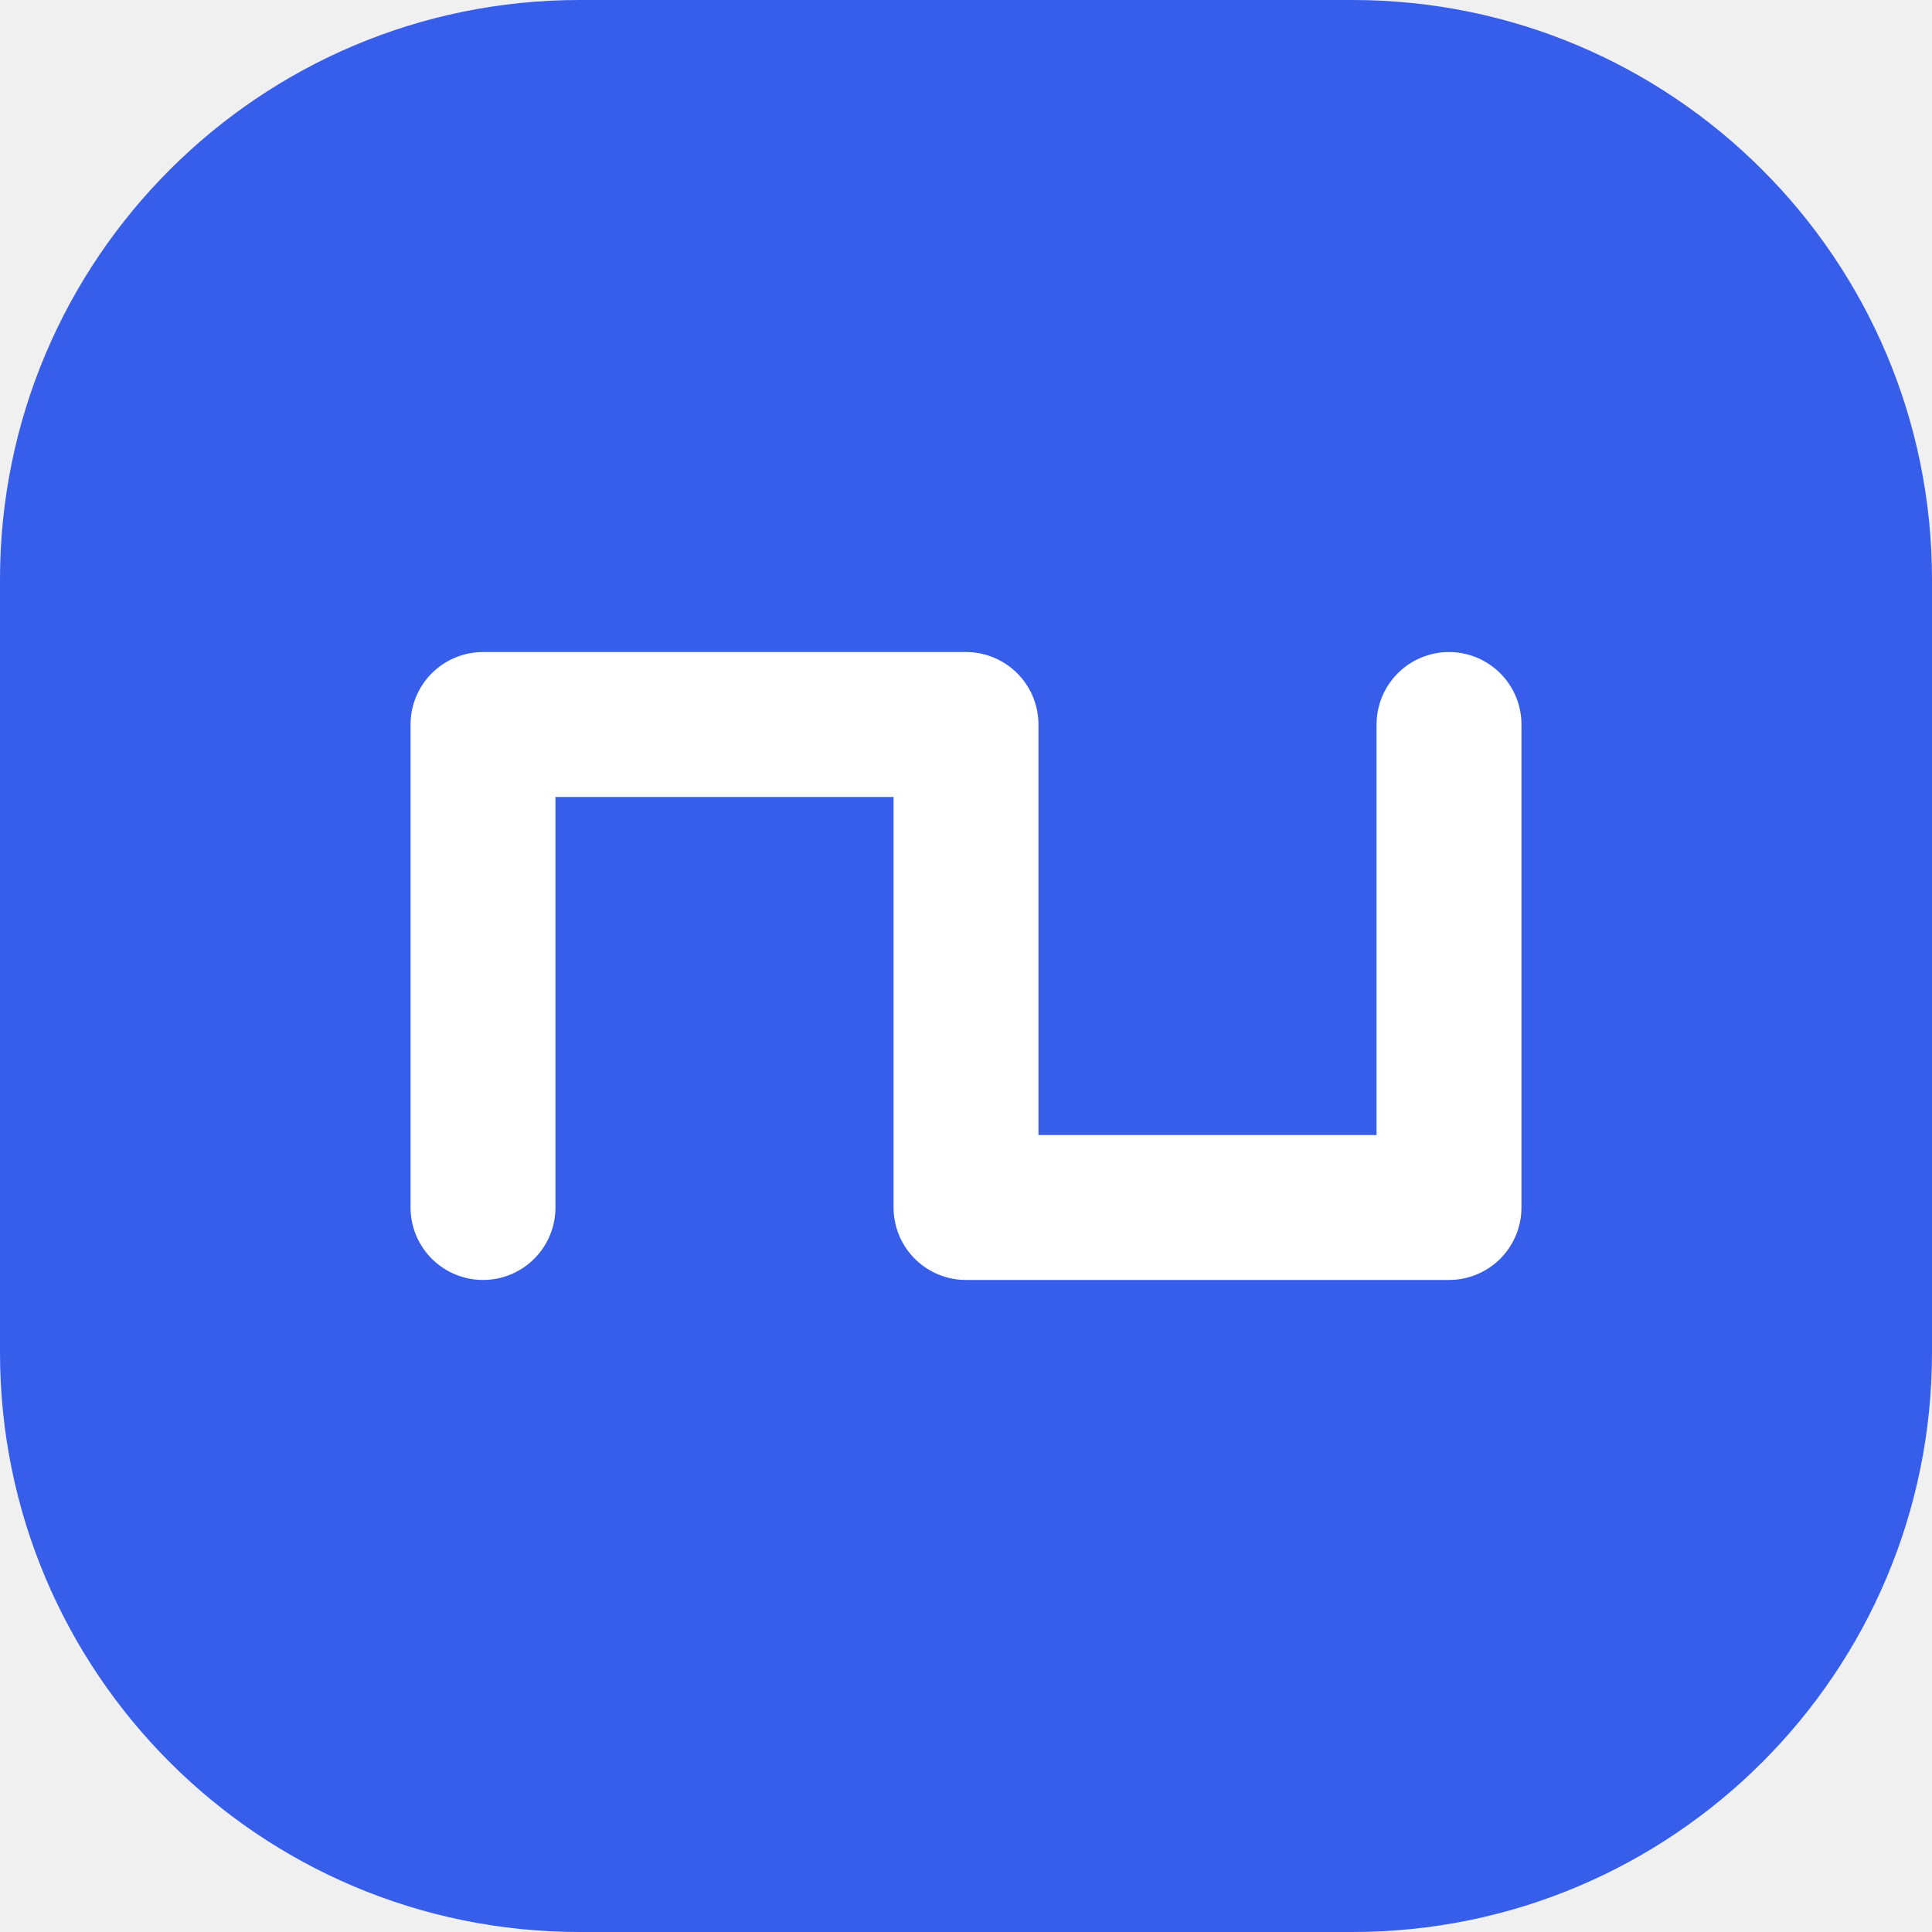
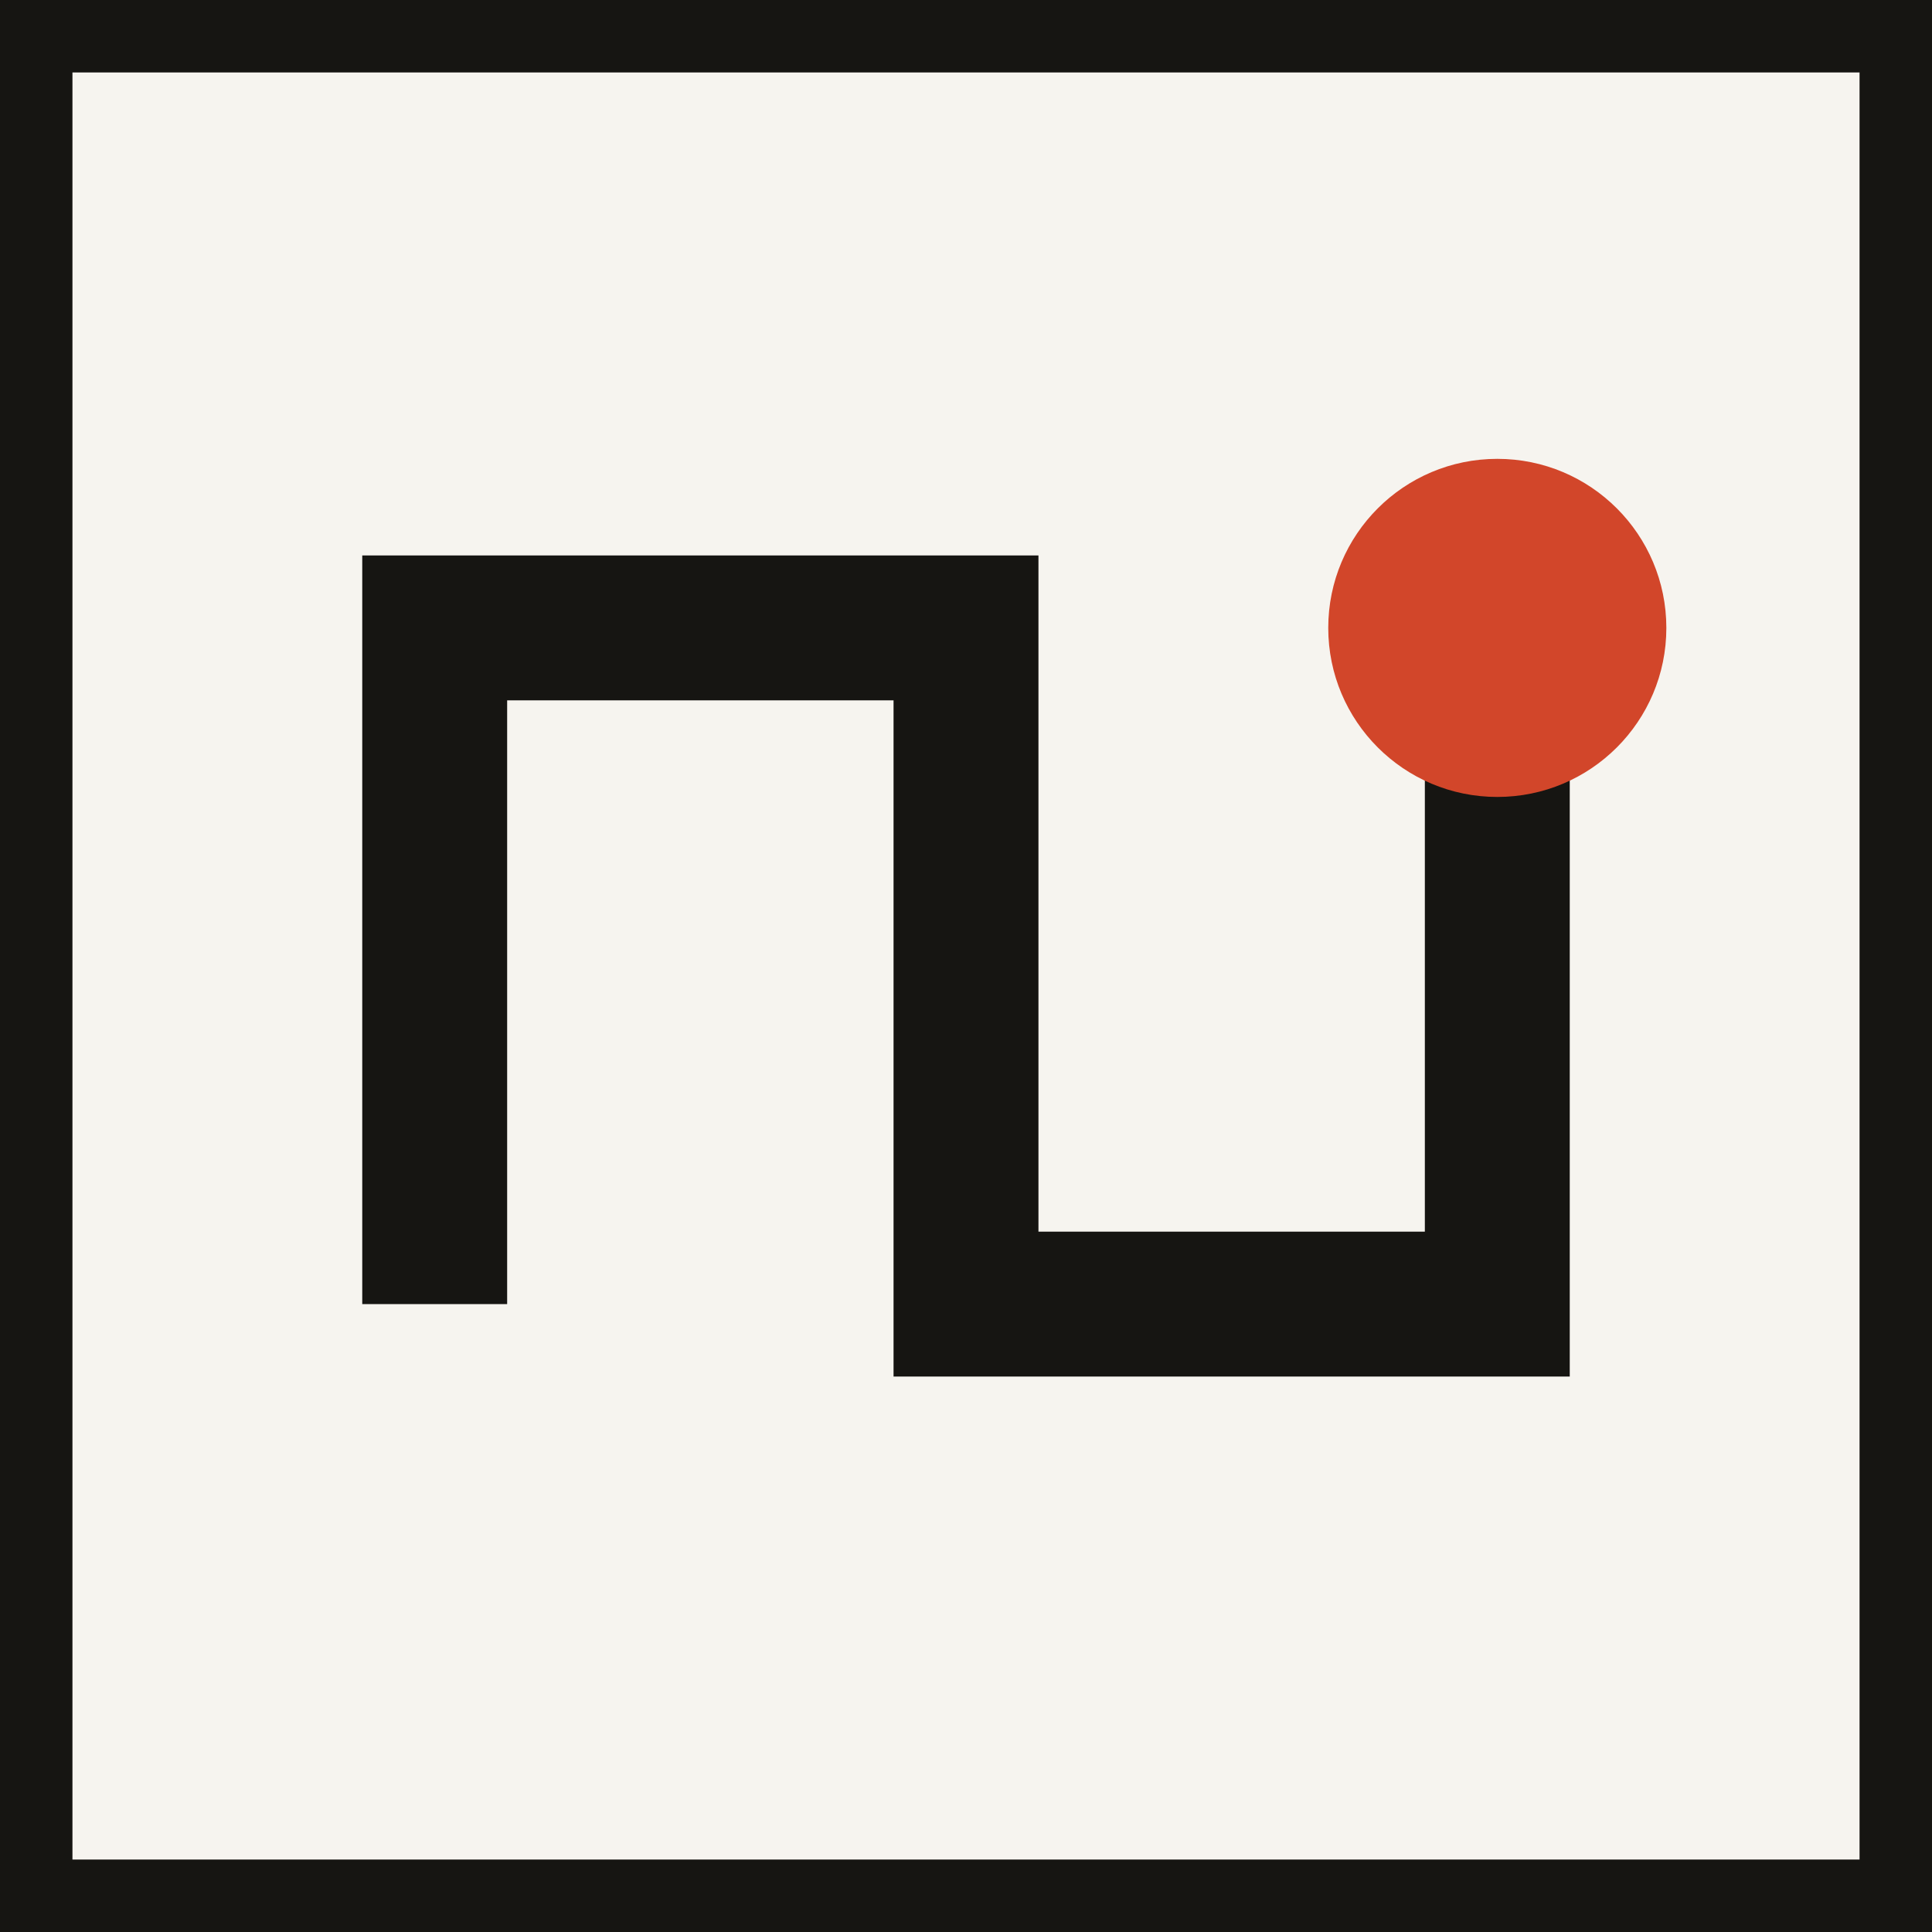
<svg xmlns="http://www.w3.org/2000/svg" viewBox="0 0 40 40">
-   <rect width="40" height="40" rx="12" fill="#365eeb" />
-   <path d="M10 25V15h10v10h10V15" fill="none" stroke="white" stroke-width="3" stroke-linejoin="round" stroke-linecap="round" />
+   <rect x="0.75" y="0.75" width="38.5" height="38.5" fill="#F6F4EF" stroke="#161512" stroke-width="1.5" />
+   <path d="M9 27V13h11v14h11V13" fill="none" stroke="#161512" stroke-width="3" />
+   <circle cx="31" cy="13" r="3.5" fill="#D2462A" />
</svg>
